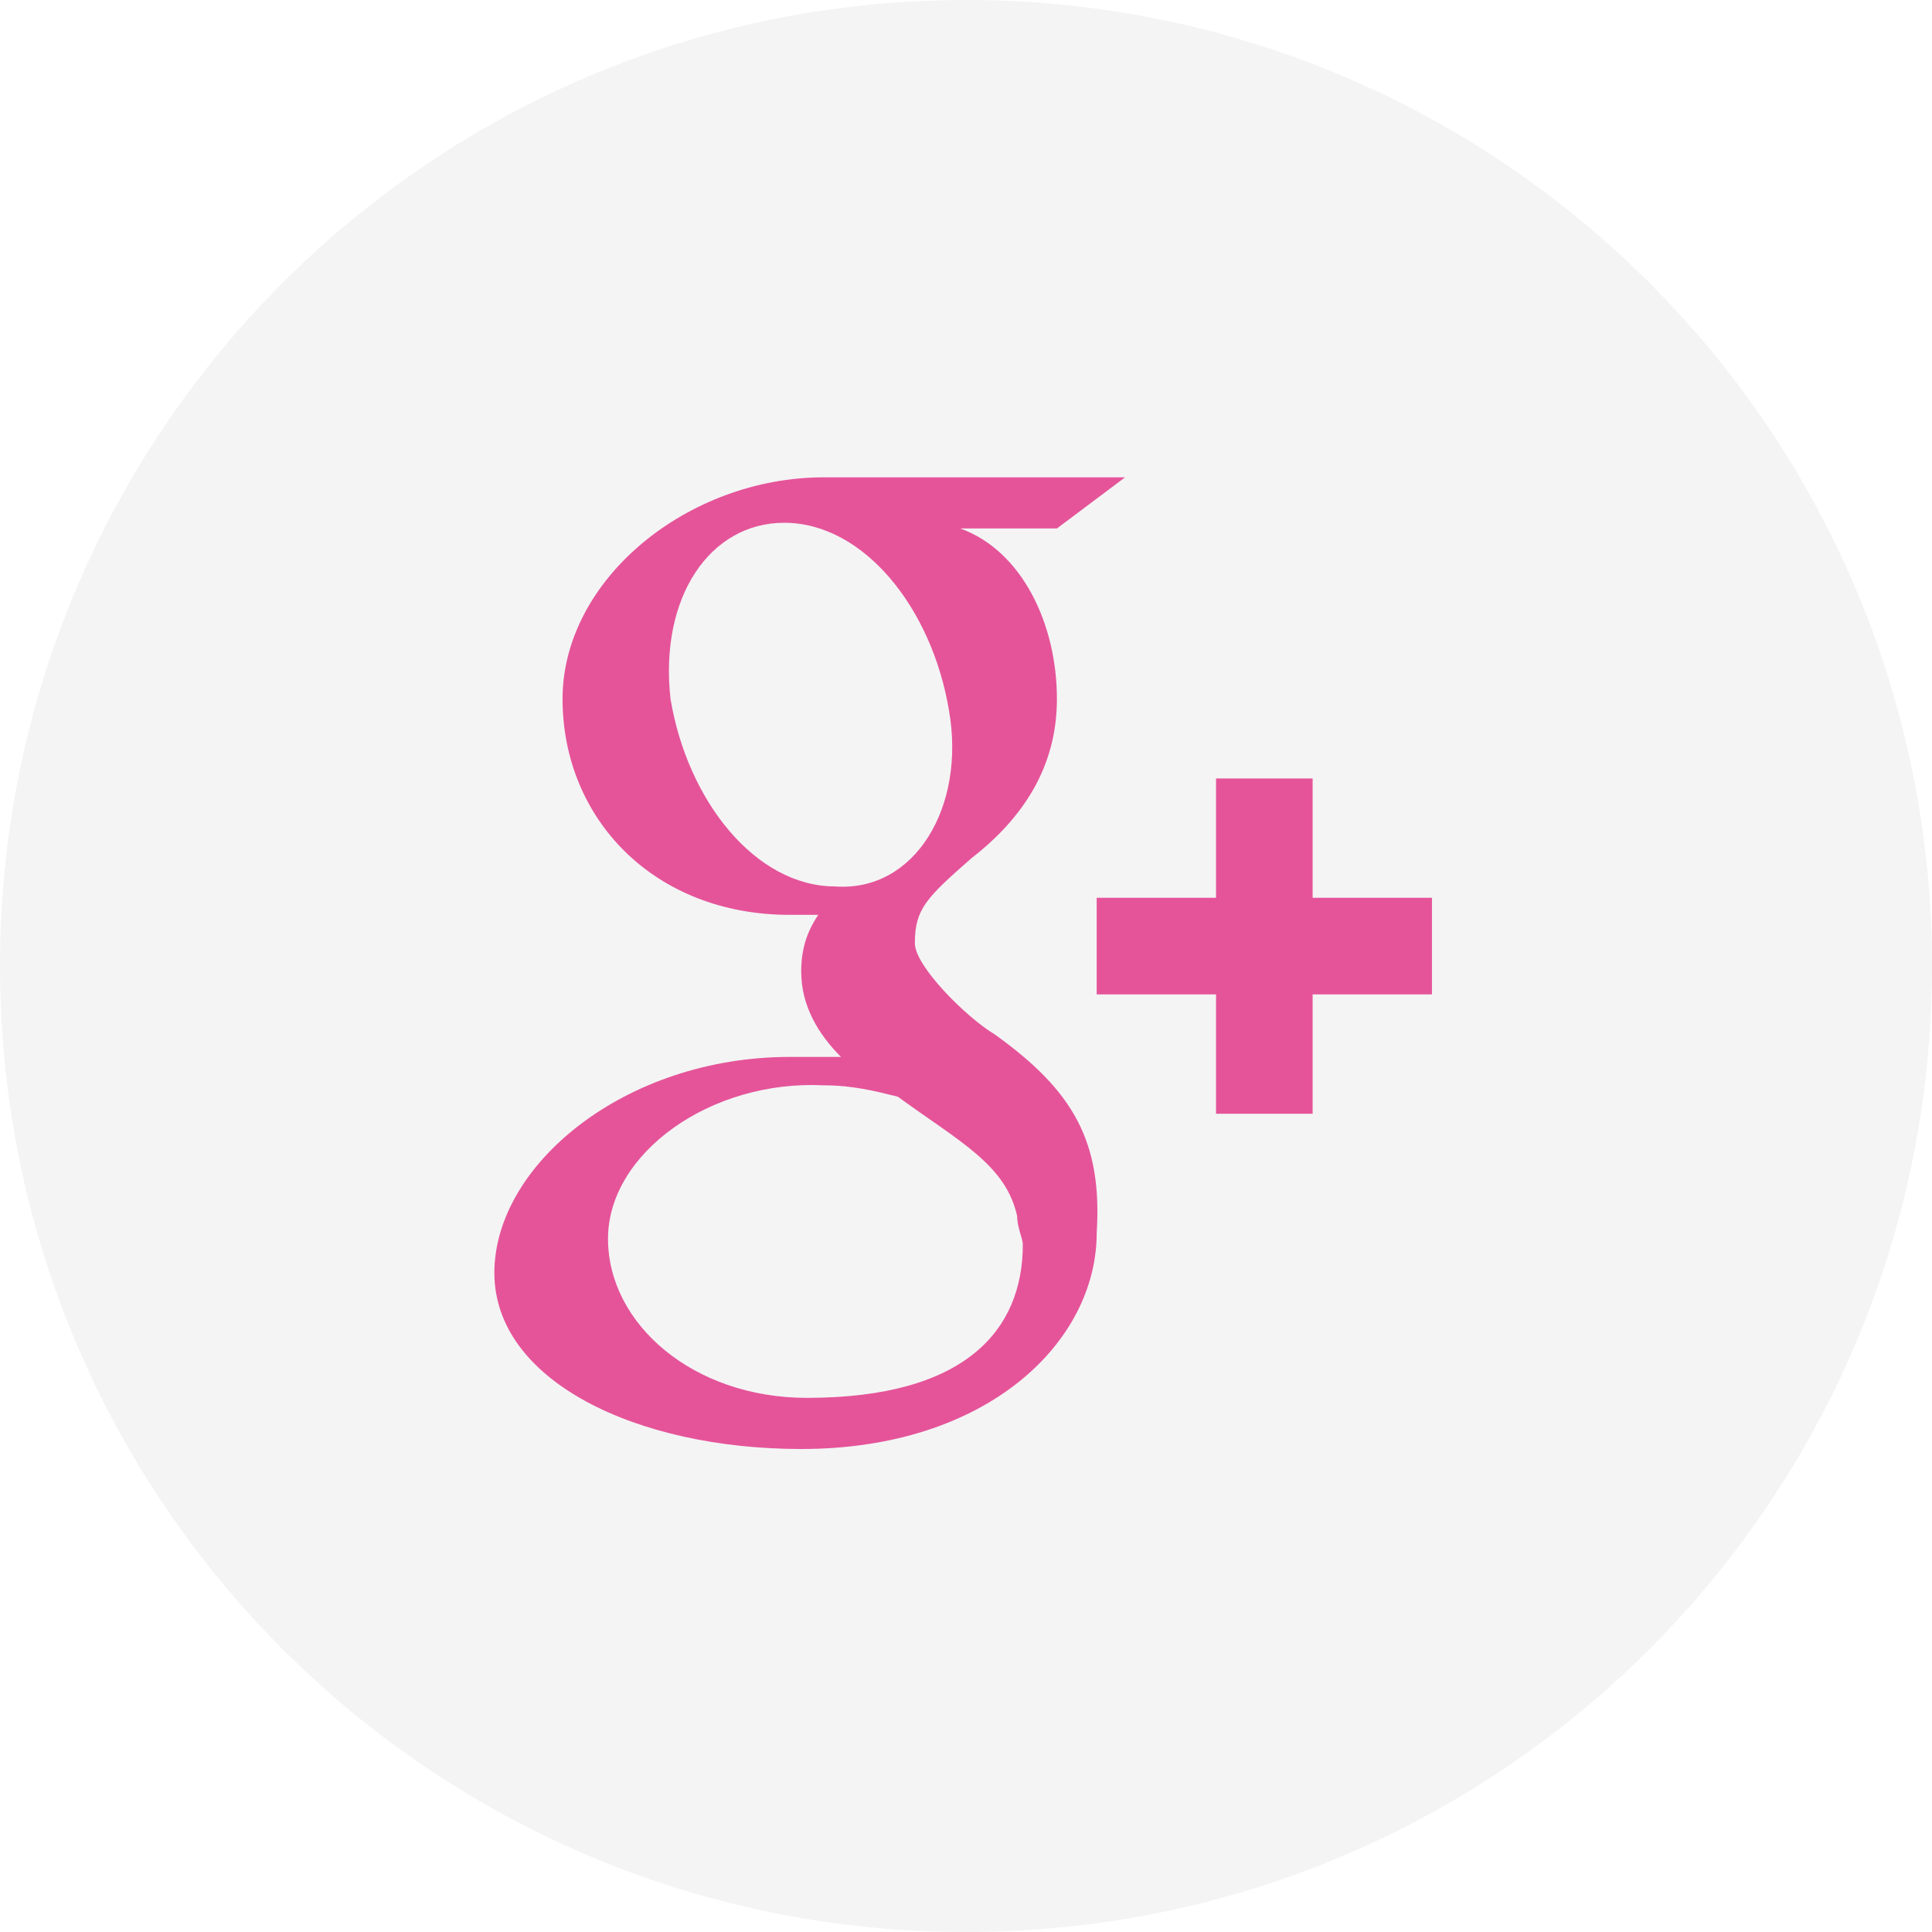
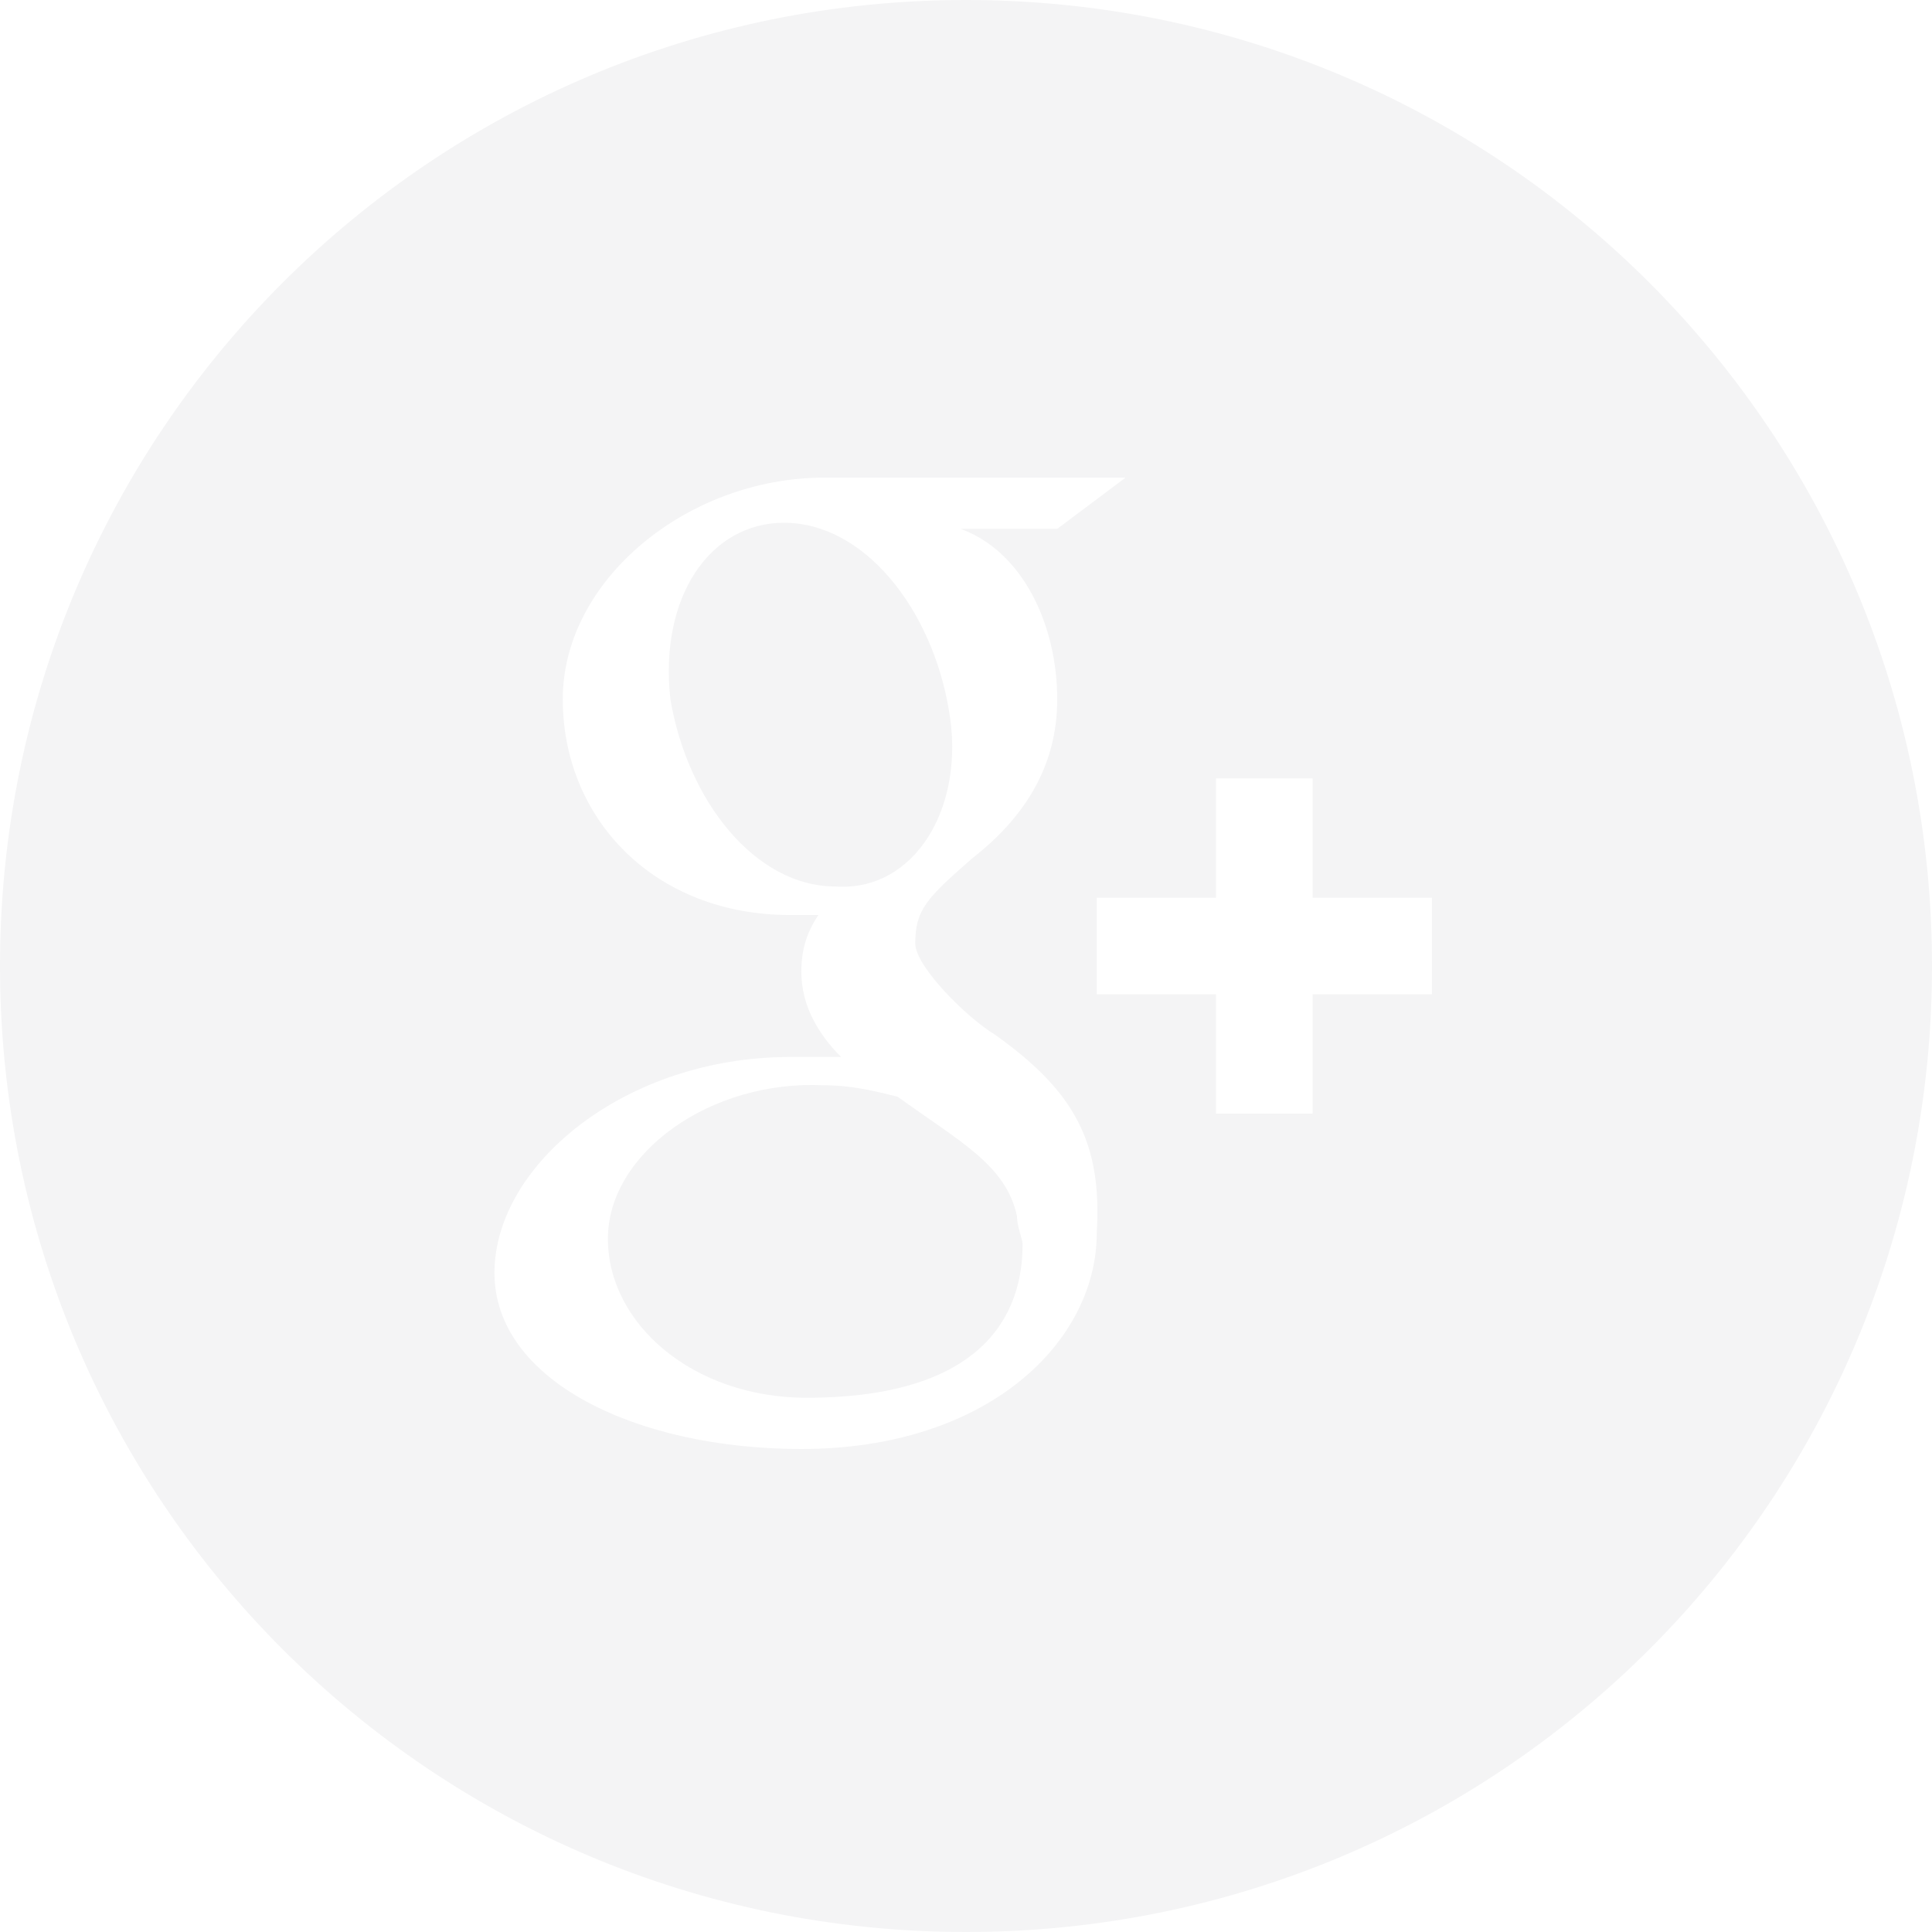
- <svg xmlns="http://www.w3.org/2000/svg" version="1.1" id="Layer_1" x="0px" y="0px" viewBox="0 0 34 34" enable-background="new 0 0 34 34" xml:space="preserve">
-   <path fill="#F4F4F5" d="M17,34c9.4,0,17-7.6,17-17c0-9.4-7.6-17-17-17C7.6,0,0,7.6,0,17C0,26.4,7.6,34,17,34" />
-   <path fill="#E55499" d="M14.2,24.6c-2,0-3.5-1.3-3.5-2.8c0-1.5,1.8-2.8,3.8-2.7c0.5,0,0.9,0.1,1.3,0.2c1.1,0.8,1.9,1.2,2.1,2.1  c0,0.2,0.1,0.4,0.1,0.5C18,23.4,17,24.6,14.2,24.6 M14.7,15.6c-1.4,0-2.6-1.5-2.9-3.3c-0.2-1.8,0.7-3.1,2-3.1c1.4,0,2.6,1.5,2.9,3.3  C17,14.2,16.1,15.7,14.7,15.6 M17.5,18.2c-0.5-0.3-1.4-1.2-1.4-1.6c0-0.6,0.2-0.8,1-1.5c0.9-0.7,1.5-1.6,1.5-2.8  c0-1.3-0.6-2.6-1.7-3h1.7l1.2-0.9h-5.3c-2.4,0-4.6,1.8-4.6,3.9c0,2.1,1.6,3.8,4,3.8c0.2,0,0.3,0,0.5,0c-0.2,0.3-0.3,0.6-0.3,1  c0,0.6,0.3,1.1,0.7,1.5c-0.3,0-0.6,0-0.9,0c-2.9,0-5.2,1.9-5.2,3.8c0,1.9,2.5,3.1,5.4,3.1c3.3,0,5.2-1.9,5.2-3.8  C19.4,20.1,18.9,19.2,17.5,18.2 M25.2,15.8h-2.1v-2.1h-1.7v2.1h-2.1v1.7h2.1v2.1h1.7v-2.1h2.1V15.8z" />
+ <svg xmlns="http://www.w3.org/2000/svg" version="1.1" id="Layer_1" x="0px" y="0px" viewBox="0 216 792 792" enable-background="new 0 216 792 792" xml:space="preserve">
+   <g>
+     <path fill="#F4F4F5" d="M389,507.2c-7-41.9-34.9-76.9-67.6-76.9c-30.3,0-51.2,30.3-46.6,72.2c7,41.9,34.9,76.9,67.6,76.9   C375,581.7,396,546.8,389,507.2z" />
+     <path fill="#F4F4F5" d="M368,665.6c-9.3-2.3-18.6-4.7-30.3-4.7c-46.6-2.3-88.5,28-88.5,62.9s34.9,65.2,81.5,65.2   c65.2,0,88.5-28,88.5-62.9c0-2.3-2.3-7-2.3-11.6C412.3,693.5,393.7,684.2,368,665.6z" />
+     <path fill="#F4F4F5" d="M396,216C177,216,0,393,0,612s177,396,396,396s396-177,396-396S615,216,396,216z M449.6,721.5   c0,44.3-44.3,88.5-121.1,88.5c-67.6,0-125.8-28-125.8-72.2s53.6-88.5,121.1-88.5c7,0,14,0,21,0c-9.3-9.3-16.3-21-16.3-34.9   c0-9.3,2.3-16.3,7-23.3c-4.7,0-7,0-11.6,0c-55.9,0-93.2-39.6-93.2-88.5c0-48.9,51.2-90.8,107.2-90.8h123.5l-28,21h-39.6   c25.6,9.3,39.6,39.6,39.6,69.9c0,28-14,48.9-34.9,65.2c-18.6,16.3-23.3,21-23.3,34.9c0,9.3,21,30.3,32.6,37.3   C440.3,663.2,451.9,684.2,449.6,721.5z M587,623.6h-48.9v48.9h-39.6v-48.9h-48.9V584h48.9v-48.9h39.6V584H587V623.6z" />
+   </g>
</svg>
